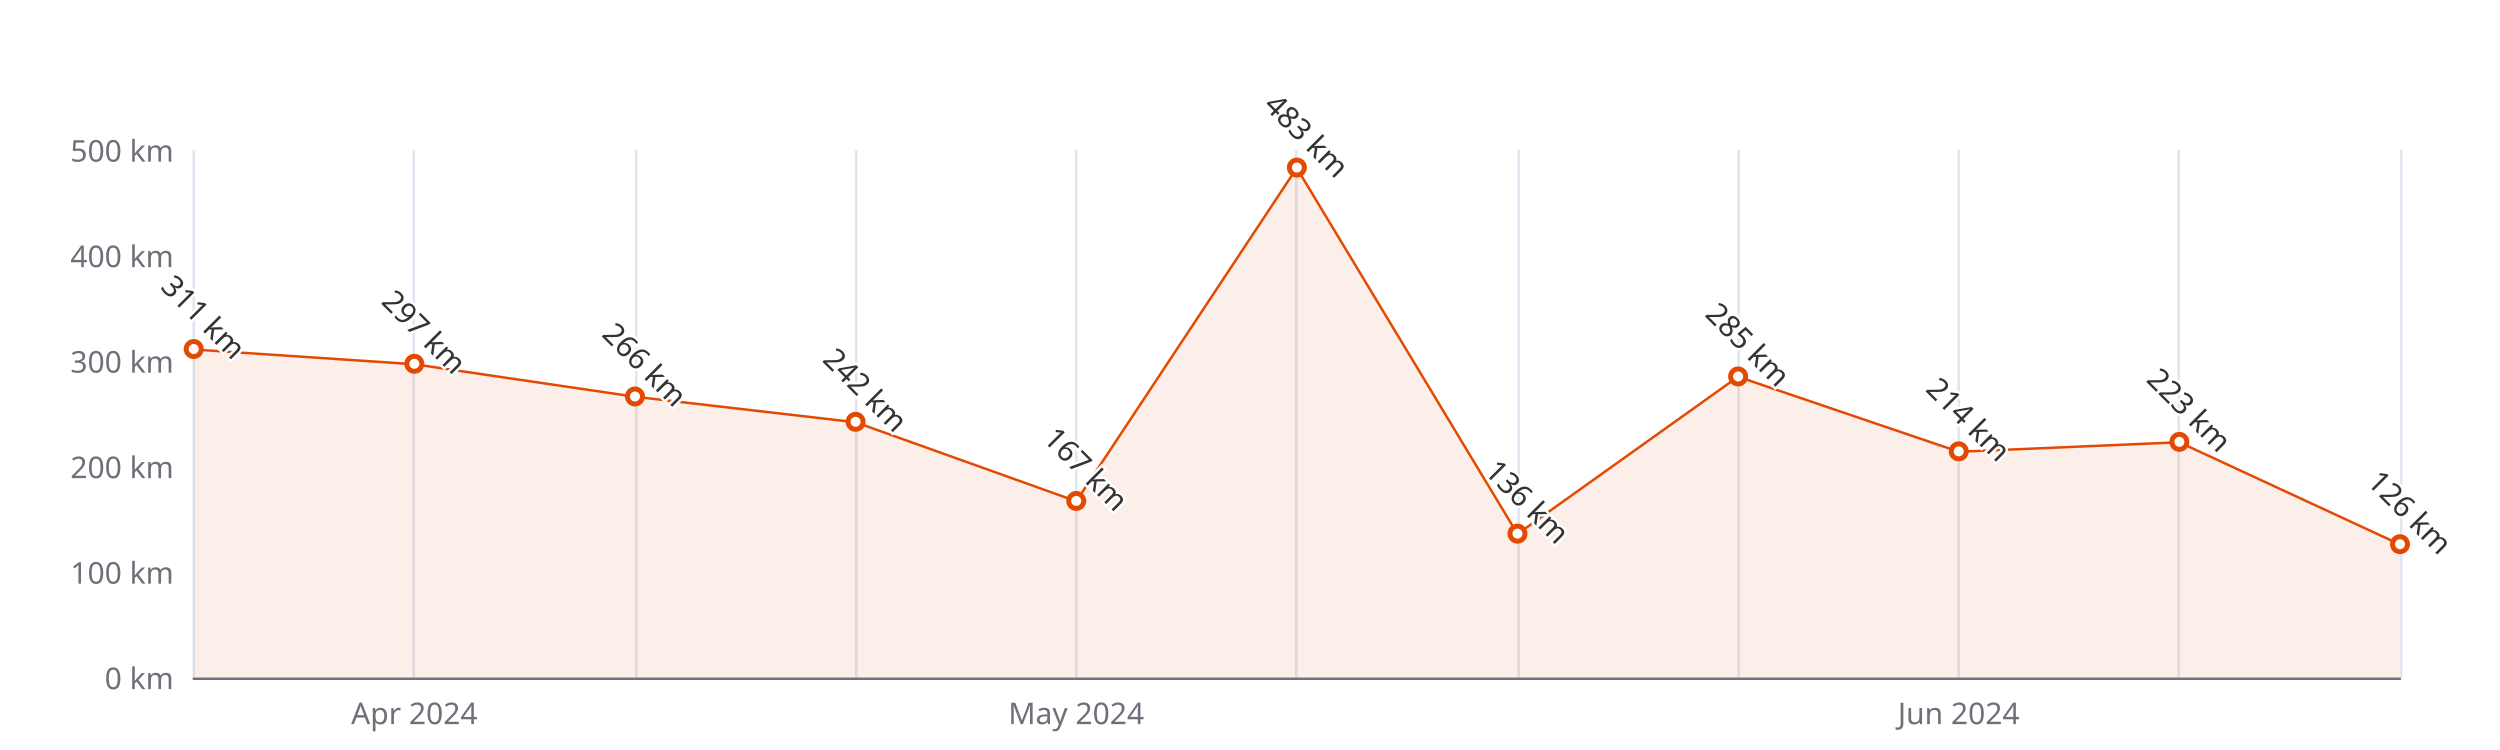
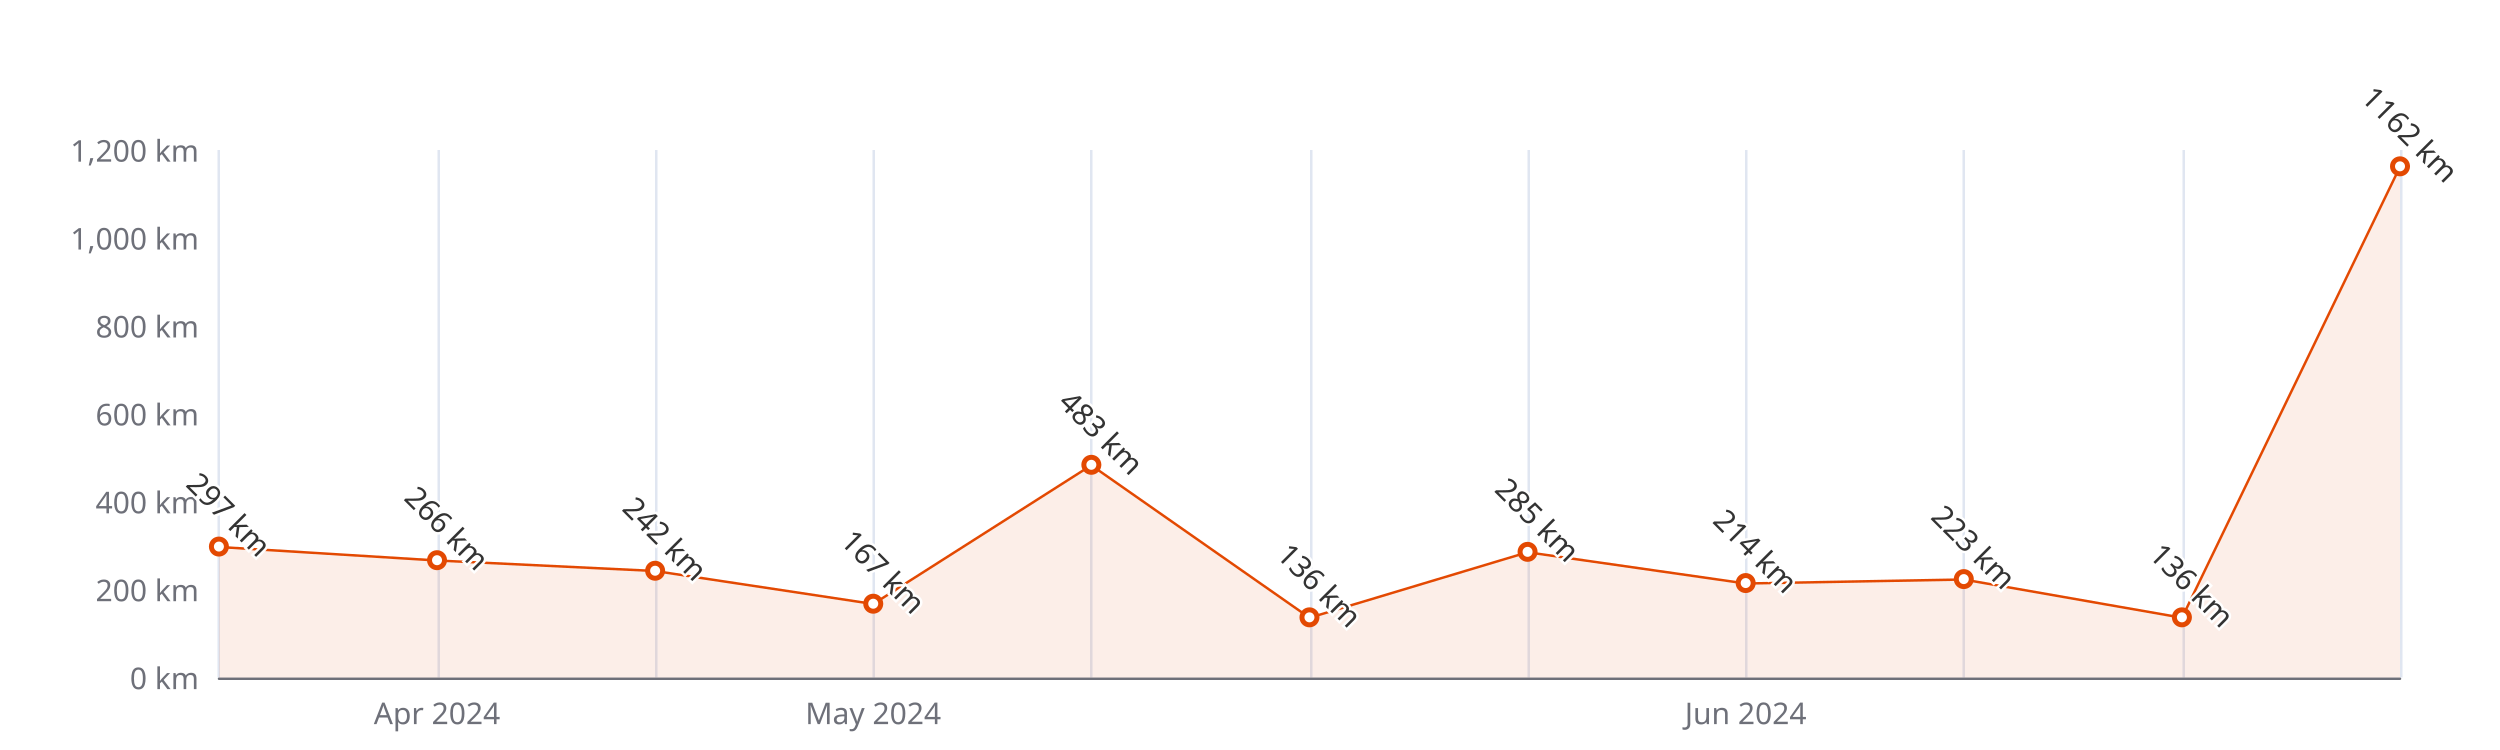
<svg xmlns="http://www.w3.org/2000/svg" width="1000" height="300" version="1.1" baseProfile="full" viewBox="0 0 1000 300">
  <rect width="1000" height="300" x="0" y="0" id="0" fill="#ffffff" />
-   <path d="M77.5 60L77.5 271" fill="none" stroke="#E0E6F1" />
-   <path d="M165.5 60L165.5 271" fill="none" stroke="#E0E6F1" />
-   <path d="M254.5 60L254.5 271" fill="none" stroke="#E0E6F1" />
-   <path d="M342.5 60L342.5 271" fill="none" stroke="#E0E6F1" />
-   <path d="M430.5 60L430.5 271" fill="none" stroke="#E0E6F1" />
-   <path d="M518.5 60L518.5 271" fill="none" stroke="#E0E6F1" />
-   <path d="M607.5 60L607.5 271" fill="none" stroke="#E0E6F1" />
-   <path d="M695.5 60L695.5 271" fill="none" stroke="#E0E6F1" />
-   <path d="M783.5 60L783.5 271" fill="none" stroke="#E0E6F1" />
-   <path d="M871.5 60L871.5 271" fill="none" stroke="#E0E6F1" />
+   <path d="M87.5 60L87.5 271" fill="none" stroke="#E0E6F1" />
+   <path d="M175.5 60L175.5 271" fill="none" stroke="#E0E6F1" />
+   <path d="M262.5 60L262.5 271" fill="none" stroke="#E0E6F1" />
+   <path d="M349.5 60L349.5 271" fill="none" stroke="#E0E6F1" />
+   <path d="M436.5 60L436.5 271" fill="none" stroke="#E0E6F1" />
+   <path d="M524.5 60L524.5 271" fill="none" stroke="#E0E6F1" />
+   <path d="M611.5 60L611.5 271" fill="none" stroke="#E0E6F1" />
+   <path d="M698.5 60L698.5 271" fill="none" stroke="#E0E6F1" />
+   <path d="M785.5 60L785.5 271" fill="none" stroke="#E0E6F1" />
+   <path d="M873.5 60L873.5 271" fill="none" stroke="#E0E6F1" />
  <path d="M960.5 60L960.5 271" fill="none" stroke="#E0E6F1" />
-   <path d="M77.5 271.5L960 271.5" fill="none" stroke="#6E7079" stroke-linecap="round" />
-   <text dominant-baseline="central" text-anchor="end" style="font-size:12px;font-family:sans-serif;" xml:space="preserve" transform="translate(69.48 271)" fill="#6E7079">0 km</text>
-   <text dominant-baseline="central" text-anchor="end" style="font-size:12px;font-family:sans-serif;" xml:space="preserve" transform="translate(69.48 228.8)" fill="#6E7079">100 km</text>
-   <text dominant-baseline="central" text-anchor="end" style="font-size:12px;font-family:sans-serif;" xml:space="preserve" transform="translate(69.48 186.6)" fill="#6E7079">200 km</text>
-   <text dominant-baseline="central" text-anchor="end" style="font-size:12px;font-family:sans-serif;" xml:space="preserve" transform="translate(69.48 144.4)" fill="#6E7079">300 km</text>
-   <text dominant-baseline="central" text-anchor="end" style="font-size:12px;font-family:sans-serif;" xml:space="preserve" transform="translate(69.48 102.2)" fill="#6E7079">400 km</text>
-   <text dominant-baseline="central" text-anchor="end" style="font-size:12px;font-family:sans-serif;" xml:space="preserve" transform="translate(69.48 60)" fill="#6E7079">500 km</text>
-   <text dominant-baseline="central" text-anchor="middle" style="font-size:12px;font-family:sans-serif;" xml:space="preserve" y="6" transform="translate(165.732 279)" fill="#6E7079">Apr 2024</text>
-   <text dominant-baseline="central" text-anchor="middle" style="font-size:12px;font-family:sans-serif;" xml:space="preserve" y="6" transform="translate(430.488 279)" fill="#6E7079">May 2024</text>
-   <text dominant-baseline="central" text-anchor="middle" style="font-size:12px;font-family:sans-serif;" xml:space="preserve" y="6" transform="translate(783.496 279)" fill="#6E7079">Jun 2024</text>
+   <path d="M87.6 271.5L960 271.5" fill="none" stroke="#6E7079" stroke-linecap="round" />
+   <text dominant-baseline="central" text-anchor="end" style="font-size:12px;font-family:sans-serif;" xml:space="preserve" transform="translate(79.56 271)" fill="#6E7079">0 km</text>
+   <text dominant-baseline="central" text-anchor="end" style="font-size:12px;font-family:sans-serif;" xml:space="preserve" transform="translate(79.56 235.8333)" fill="#6E7079">200 km</text>
+   <text dominant-baseline="central" text-anchor="end" style="font-size:12px;font-family:sans-serif;" xml:space="preserve" transform="translate(79.56 200.6667)" fill="#6E7079">400 km</text>
+   <text dominant-baseline="central" text-anchor="end" style="font-size:12px;font-family:sans-serif;" xml:space="preserve" transform="translate(79.56 165.5)" fill="#6E7079">600 km</text>
+   <text dominant-baseline="central" text-anchor="end" style="font-size:12px;font-family:sans-serif;" xml:space="preserve" transform="translate(79.56 130.3333)" fill="#6E7079">800 km</text>
+   <text dominant-baseline="central" text-anchor="end" style="font-size:12px;font-family:sans-serif;" xml:space="preserve" transform="translate(79.56 95.1667)" fill="#6E7079">1,000 km</text>
+   <text dominant-baseline="central" text-anchor="end" style="font-size:12px;font-family:sans-serif;" xml:space="preserve" transform="translate(79.56 60)" fill="#6E7079">1,200 km</text>
+   <text dominant-baseline="central" text-anchor="middle" style="font-size:12px;font-family:sans-serif;" xml:space="preserve" y="6" transform="translate(174.804 279)" fill="#6E7079">Apr 2024</text>
+   <text dominant-baseline="central" text-anchor="middle" style="font-size:12px;font-family:sans-serif;" xml:space="preserve" y="6" transform="translate(349.292 279)" fill="#6E7079">May 2024</text>
+   <text dominant-baseline="central" text-anchor="middle" style="font-size:12px;font-family:sans-serif;" xml:space="preserve" y="6" transform="translate(698.268 279)" fill="#6E7079">Jun 2024</text>
  <g clip-path="url(#zr5-c0)">
-     <path d="M77.5 139.8L165.7 145.7L254 158.7L342.2 168.9L430.5 200.5L518.7 67.2L607 213.6L695.2 150.7L783.5 180.7L871.7 176.9L960 217.8L960 271L871.7 271L783.5 271L695.2 271L607 271L518.7 271L430.5 271L342.2 271L254 271L165.7 271L77.5 271Z" fill="rgb(227,73,2)" fill-opacity="0.09" />
-     <path d="M77.5 139.8L165.7 145.7L254 158.7L342.2 168.9L430.5 200.5L518.7 67.2L607 213.6L695.2 150.7L783.5 180.7L871.7 176.9L960 217.8" fill="none" stroke="#E34902" stroke-linejoin="bevel" />
+     <path d="M87.6 218.8L174.8 224.2L262 228.4L349.3 241.6L436.5 186.1L523.8 247.1L611 220.9L698.3 233.4L785.5 231.8L872.8 247.1L960 66.7L960 271L872.8 271L785.5 271L698.3 271L611 271L523.8 271L436.5 271L349.3 271L262 271L174.8 271L87.6 271Z" fill="rgb(227,73,2)" fill-opacity="0.09" />
+     <path d="M87.6 218.8L174.8 224.2L262 228.4L349.3 241.6L436.5 186.1L523.8 247.1L611 220.9L698.3 233.4L785.5 231.8L872.8 247.1L960 66.7" fill="none" stroke="#E34902" stroke-linejoin="bevel" />
  </g>
-   <path d="M1 0A1 1 0 1 1 1 -0.1A1 1 0 0 1 1 0" transform="matrix(3,0,0,3,77.48,139.758)" fill="#fff" stroke="#E34902" stroke-width="0.667" />
-   <path d="M1 0A1 1 0 1 1 1 -0.1A1 1 0 0 1 1 0" transform="matrix(3,0,0,3,165.732,145.666)" fill="#fff" stroke="#E34902" stroke-width="0.667" />
-   <path d="M1 0A1 1 0 1 1 1 -0.1A1 1 0 0 1 1 0" transform="matrix(3,0,0,3,253.984,158.748)" fill="#fff" stroke="#E34902" stroke-width="0.667" />
-   <path d="M1 0A1 1 0 1 1 1 -0.1A1 1 0 0 1 1 0" transform="matrix(3,0,0,3,342.236,168.876)" fill="#fff" stroke="#E34902" stroke-width="0.667" />
-   <path d="M1 0A1 1 0 1 1 1 -0.1A1 1 0 0 1 1 0" transform="matrix(3,0,0,3,430.488,200.526)" fill="#fff" stroke="#E34902" stroke-width="0.667" />
-   <path d="M1 0A1 1 0 1 1 1 -0.1A1 1 0 0 1 1 0" transform="matrix(3,0,0,3,518.74,67.174)" fill="#fff" stroke="#E34902" stroke-width="0.667" />
-   <path d="M1 0A1 1 0 1 1 1 -0.1A1 1 0 0 1 1 0" transform="matrix(3,0,0,3,606.992,213.608)" fill="#fff" stroke="#E34902" stroke-width="0.667" />
-   <path d="M1 0A1 1 0 1 1 1 -0.1A1 1 0 0 1 1 0" transform="matrix(3,0,0,3,695.244,150.73)" fill="#fff" stroke="#E34902" stroke-width="0.667" />
-   <path d="M1 0A1 1 0 1 1 1 -0.1A1 1 0 0 1 1 0" transform="matrix(3,0,0,3,783.496,180.692)" fill="#fff" stroke="#E34902" stroke-width="0.667" />
-   <path d="M1 0A1 1 0 1 1 1 -0.1A1 1 0 0 1 1 0" transform="matrix(3,0,0,3,871.748,176.894)" fill="#fff" stroke="#E34902" stroke-width="0.667" />
-   <path d="M1 0A1 1 0 1 1 1 -0.1A1 1 0 0 1 1 0" transform="matrix(3,0,0,3,960,217.828)" fill="#fff" stroke="#E34902" stroke-width="0.667" />
-   <text dominant-baseline="central" text-anchor="middle" style="font-size:12px;font-family:sans-serif;" xml:space="preserve" y="-6" transform="matrix(0.707,0.707,-0.707,0.707,77.48,130.758)" fill="#333" stroke="rgb(255,255,255)" stroke-width="2" paint-order="stroke" stroke-miterlimit="2">311 km</text>
-   <text dominant-baseline="central" text-anchor="middle" style="font-size:12px;font-family:sans-serif;" xml:space="preserve" y="-6" transform="matrix(0.707,0.707,-0.707,0.707,165.732,136.666)" fill="#333" stroke="rgb(255,255,255)" stroke-width="2" paint-order="stroke" stroke-miterlimit="2">297 km</text>
-   <text dominant-baseline="central" text-anchor="middle" style="font-size:12px;font-family:sans-serif;" xml:space="preserve" y="-6" transform="matrix(0.707,0.707,-0.707,0.707,253.984,149.748)" fill="#333" stroke="rgb(255,255,255)" stroke-width="2" paint-order="stroke" stroke-miterlimit="2">266 km</text>
-   <text dominant-baseline="central" text-anchor="middle" style="font-size:12px;font-family:sans-serif;" xml:space="preserve" y="-6" transform="matrix(0.707,0.707,-0.707,0.707,342.236,159.876)" fill="#333" stroke="rgb(255,255,255)" stroke-width="2" paint-order="stroke" stroke-miterlimit="2">242 km</text>
-   <text dominant-baseline="central" text-anchor="middle" style="font-size:12px;font-family:sans-serif;" xml:space="preserve" y="-6" transform="matrix(0.707,0.707,-0.707,0.707,430.488,191.526)" fill="#333" stroke="rgb(255,255,255)" stroke-width="2" paint-order="stroke" stroke-miterlimit="2">167 km</text>
-   <text dominant-baseline="central" text-anchor="middle" style="font-size:12px;font-family:sans-serif;" xml:space="preserve" y="-6" transform="matrix(0.707,0.707,-0.707,0.707,518.74,58.174)" fill="#333" stroke="rgb(255,255,255)" stroke-width="2" paint-order="stroke" stroke-miterlimit="2">483 km</text>
-   <text dominant-baseline="central" text-anchor="middle" style="font-size:12px;font-family:sans-serif;" xml:space="preserve" y="-6" transform="matrix(0.707,0.707,-0.707,0.707,606.992,204.608)" fill="#333" stroke="rgb(255,255,255)" stroke-width="2" paint-order="stroke" stroke-miterlimit="2">136 km</text>
-   <text dominant-baseline="central" text-anchor="middle" style="font-size:12px;font-family:sans-serif;" xml:space="preserve" y="-6" transform="matrix(0.707,0.707,-0.707,0.707,695.244,141.73)" fill="#333" stroke="rgb(255,255,255)" stroke-width="2" paint-order="stroke" stroke-miterlimit="2">285 km</text>
-   <text dominant-baseline="central" text-anchor="middle" style="font-size:12px;font-family:sans-serif;" xml:space="preserve" y="-6" transform="matrix(0.707,0.707,-0.707,0.707,783.496,171.692)" fill="#333" stroke="rgb(255,255,255)" stroke-width="2" paint-order="stroke" stroke-miterlimit="2">214 km</text>
-   <text dominant-baseline="central" text-anchor="middle" style="font-size:12px;font-family:sans-serif;" xml:space="preserve" y="-6" transform="matrix(0.707,0.707,-0.707,0.707,871.748,167.894)" fill="#333" stroke="rgb(255,255,255)" stroke-width="2" paint-order="stroke" stroke-miterlimit="2">223 km</text>
-   <text dominant-baseline="central" text-anchor="middle" style="font-size:12px;font-family:sans-serif;" xml:space="preserve" y="-6" transform="matrix(0.707,0.707,-0.707,0.707,960,208.828)" fill="#333" stroke="rgb(255,255,255)" stroke-width="2" paint-order="stroke" stroke-miterlimit="2">126 km</text>
+   <path d="M1 0A1 1 0 1 1 1 -0.1A1 1 0 0 1 1 0" transform="matrix(3,0,0,3,87.56,218.7775)" fill="#fff" stroke="#E34902" stroke-width="0.667" />
+   <path d="M1 0A1 1 0 1 1 1 -0.1A1 1 0 0 1 1 0" transform="matrix(3,0,0,3,174.804,224.2283)" fill="#fff" stroke="#E34902" stroke-width="0.667" />
+   <path d="M1 0A1 1 0 1 1 1 -0.1A1 1 0 0 1 1 0" transform="matrix(3,0,0,3,262.048,228.4483)" fill="#fff" stroke="#E34902" stroke-width="0.667" />
+   <path d="M1 0A1 1 0 1 1 1 -0.1A1 1 0 0 1 1 0" transform="matrix(3,0,0,3,349.292,241.6358)" fill="#fff" stroke="#E34902" stroke-width="0.667" />
+   <path d="M1 0A1 1 0 1 1 1 -0.1A1 1 0 0 1 1 0" transform="matrix(3,0,0,3,436.536,186.0725)" fill="#fff" stroke="#E34902" stroke-width="0.667" />
+   <path d="M1 0A1 1 0 1 1 1 -0.1A1 1 0 0 1 1 0" transform="matrix(3,0,0,3,523.78,247.0867)" fill="#fff" stroke="#E34902" stroke-width="0.667" />
+   <path d="M1 0A1 1 0 1 1 1 -0.1A1 1 0 0 1 1 0" transform="matrix(3,0,0,3,611.024,220.8875)" fill="#fff" stroke="#E34902" stroke-width="0.667" />
+   <path d="M1 0A1 1 0 1 1 1 -0.1A1 1 0 0 1 1 0" transform="matrix(3,0,0,3,698.268,233.3717)" fill="#fff" stroke="#E34902" stroke-width="0.667" />
+   <path d="M1 0A1 1 0 1 1 1 -0.1A1 1 0 0 1 1 0" transform="matrix(3,0,0,3,785.512,231.7892)" fill="#fff" stroke="#E34902" stroke-width="0.667" />
+   <path d="M1 0A1 1 0 1 1 1 -0.1A1 1 0 0 1 1 0" transform="matrix(3,0,0,3,872.756,247.0867)" fill="#fff" stroke="#E34902" stroke-width="0.667" />
+   <path d="M1 0A1 1 0 1 1 1 -0.1A1 1 0 0 1 1 0" transform="matrix(3,0,0,3,960,66.6817)" fill="#fff" stroke="#E34902" stroke-width="0.667" />
+   <text dominant-baseline="central" text-anchor="middle" style="font-size:12px;font-family:sans-serif;" xml:space="preserve" y="-6" transform="matrix(0.707,0.707,-0.707,0.707,87.56,209.7775)" fill="#333" stroke="rgb(255,255,255)" stroke-width="2" paint-order="stroke" stroke-miterlimit="2">297 km</text>
+   <text dominant-baseline="central" text-anchor="middle" style="font-size:12px;font-family:sans-serif;" xml:space="preserve" y="-6" transform="matrix(0.707,0.707,-0.707,0.707,174.804,215.2283)" fill="#333" stroke="rgb(255,255,255)" stroke-width="2" paint-order="stroke" stroke-miterlimit="2">266 km</text>
+   <text dominant-baseline="central" text-anchor="middle" style="font-size:12px;font-family:sans-serif;" xml:space="preserve" y="-6" transform="matrix(0.707,0.707,-0.707,0.707,262.048,219.4483)" fill="#333" stroke="rgb(255,255,255)" stroke-width="2" paint-order="stroke" stroke-miterlimit="2">242 km</text>
+   <text dominant-baseline="central" text-anchor="middle" style="font-size:12px;font-family:sans-serif;" xml:space="preserve" y="-6" transform="matrix(0.707,0.707,-0.707,0.707,349.292,232.6358)" fill="#333" stroke="rgb(255,255,255)" stroke-width="2" paint-order="stroke" stroke-miterlimit="2">167 km</text>
+   <text dominant-baseline="central" text-anchor="middle" style="font-size:12px;font-family:sans-serif;" xml:space="preserve" y="-6" transform="matrix(0.707,0.707,-0.707,0.707,436.536,177.0725)" fill="#333" stroke="rgb(255,255,255)" stroke-width="2" paint-order="stroke" stroke-miterlimit="2">483 km</text>
+   <text dominant-baseline="central" text-anchor="middle" style="font-size:12px;font-family:sans-serif;" xml:space="preserve" y="-6" transform="matrix(0.707,0.707,-0.707,0.707,523.78,238.0867)" fill="#333" stroke="rgb(255,255,255)" stroke-width="2" paint-order="stroke" stroke-miterlimit="2">136 km</text>
+   <text dominant-baseline="central" text-anchor="middle" style="font-size:12px;font-family:sans-serif;" xml:space="preserve" y="-6" transform="matrix(0.707,0.707,-0.707,0.707,611.024,211.8875)" fill="#333" stroke="rgb(255,255,255)" stroke-width="2" paint-order="stroke" stroke-miterlimit="2">285 km</text>
+   <text dominant-baseline="central" text-anchor="middle" style="font-size:12px;font-family:sans-serif;" xml:space="preserve" y="-6" transform="matrix(0.707,0.707,-0.707,0.707,698.268,224.3717)" fill="#333" stroke="rgb(255,255,255)" stroke-width="2" paint-order="stroke" stroke-miterlimit="2">214 km</text>
+   <text dominant-baseline="central" text-anchor="middle" style="font-size:12px;font-family:sans-serif;" xml:space="preserve" y="-6" transform="matrix(0.707,0.707,-0.707,0.707,785.512,222.7892)" fill="#333" stroke="rgb(255,255,255)" stroke-width="2" paint-order="stroke" stroke-miterlimit="2">223 km</text>
+   <text dominant-baseline="central" text-anchor="middle" style="font-size:12px;font-family:sans-serif;" xml:space="preserve" y="-6" transform="matrix(0.707,0.707,-0.707,0.707,872.756,238.0867)" fill="#333" stroke="rgb(255,255,255)" stroke-width="2" paint-order="stroke" stroke-miterlimit="2">136 km</text>
+   <text dominant-baseline="central" text-anchor="middle" style="font-size:12px;font-family:sans-serif;" xml:space="preserve" y="-6" transform="matrix(0.707,0.707,-0.707,0.707,960,57.6817)" fill="#333" stroke="rgb(255,255,255)" stroke-width="2" paint-order="stroke" stroke-miterlimit="2">1162 km</text>
  <defs>
    <clipPath id="zr5-c0">
-       <path d="M76 59.5l884 0l0 212l-884 0Z" fill="#000" />
+       <path d="M87 59.5l873 0l0 212l-873 0Z" fill="#000" />
    </clipPath>
  </defs>
</svg>
